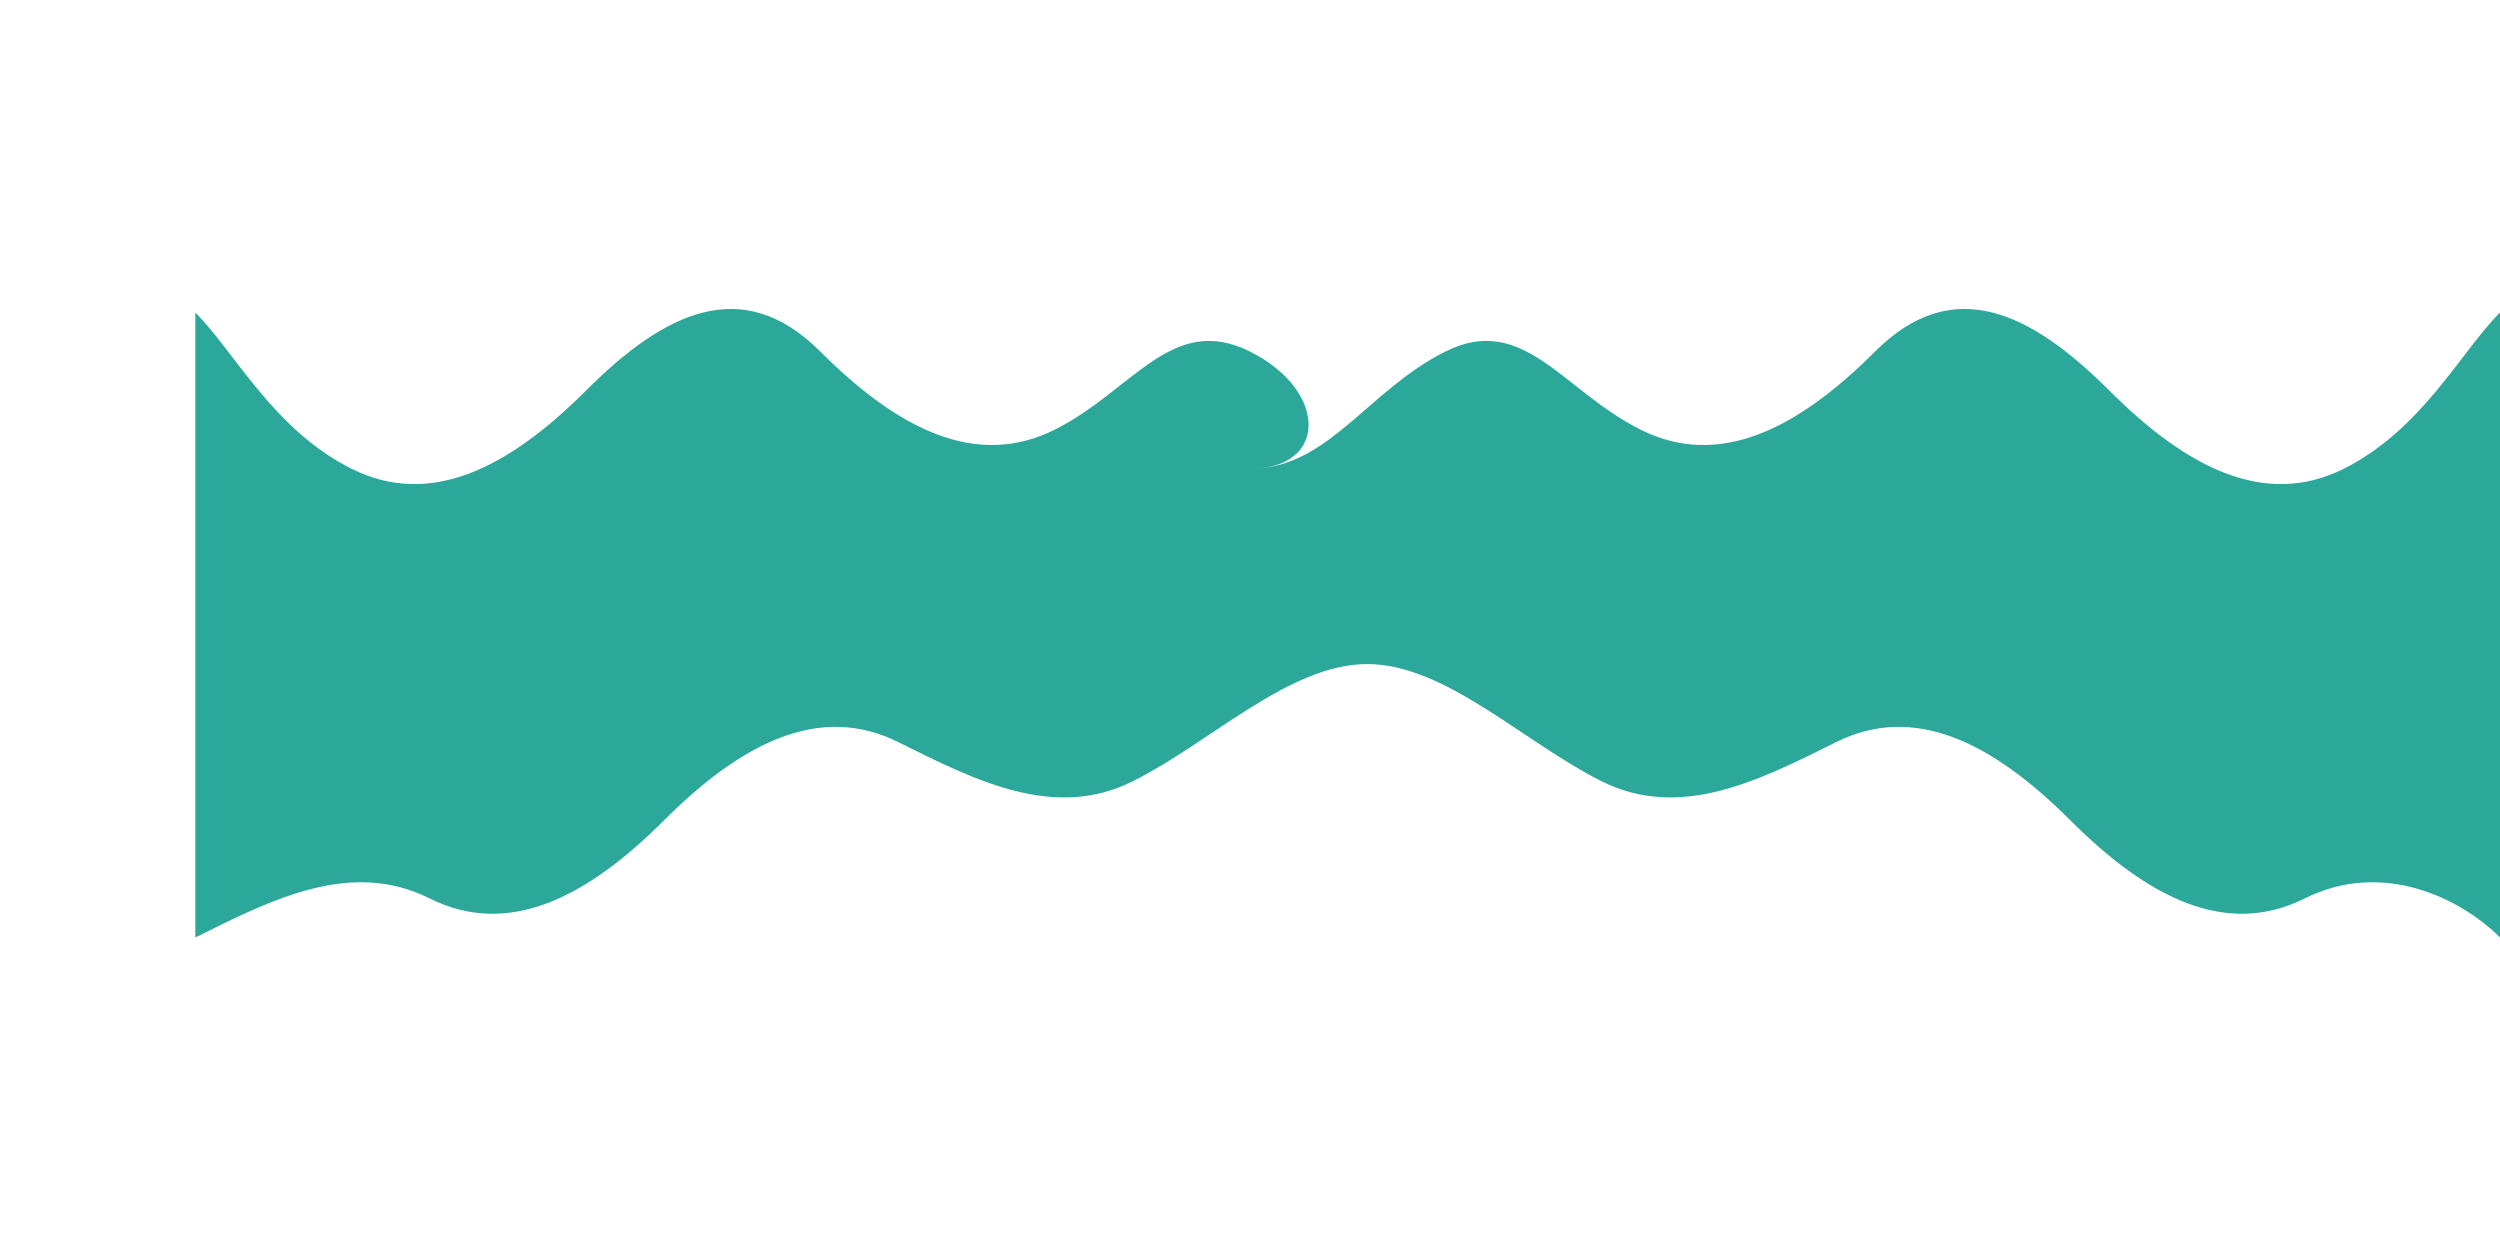
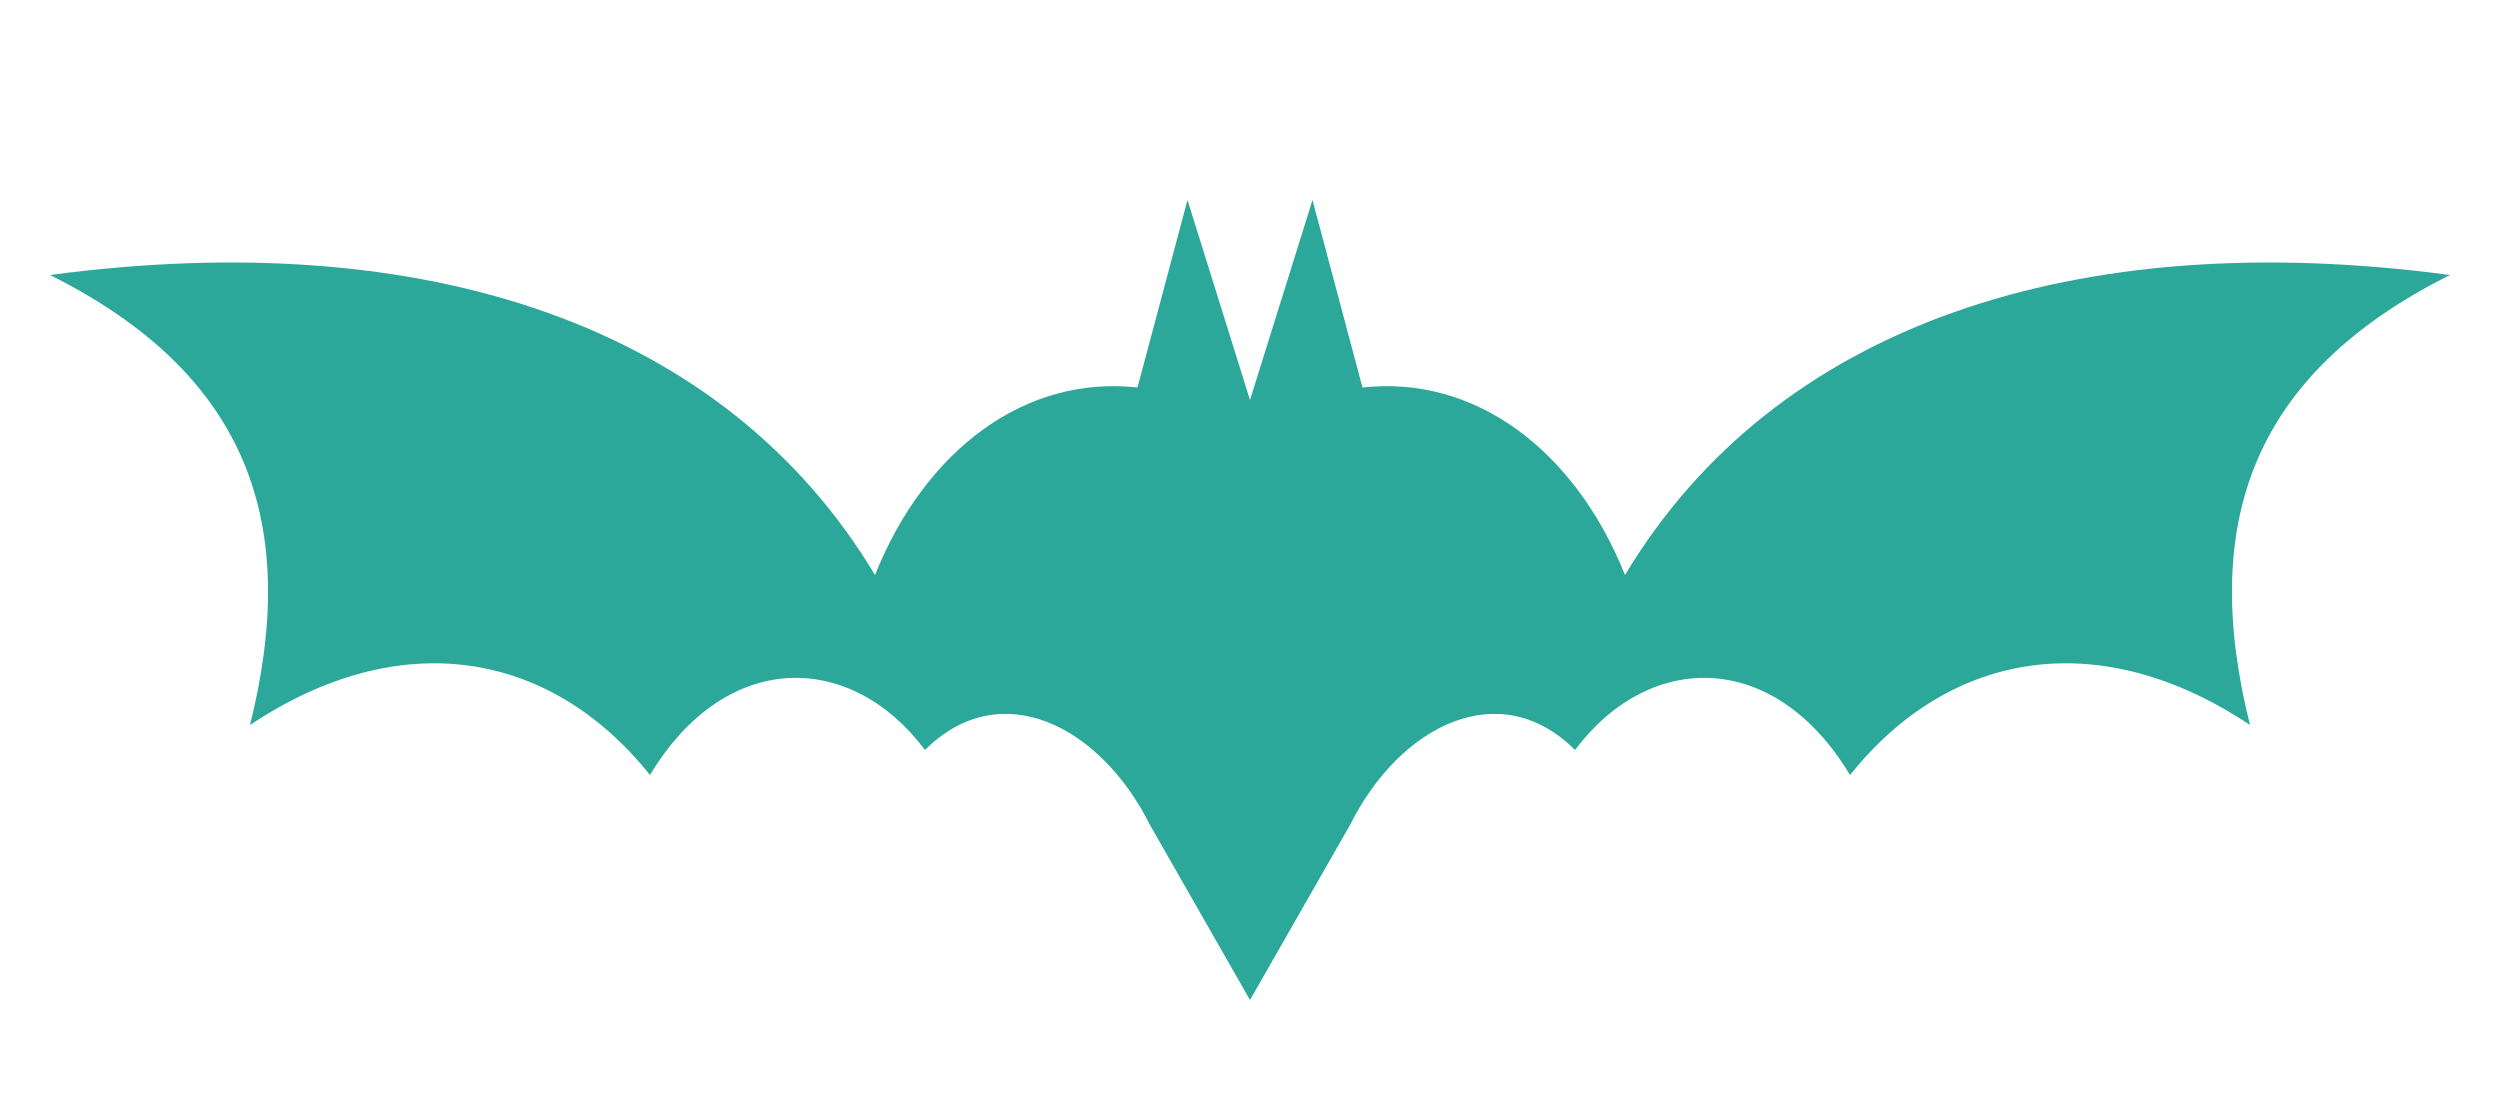
- <svg xmlns="http://www.w3.org/2000/svg" viewBox="0 0 64 32">
-   <path fill="#2BA89A" d="M32,12 C34,12 35,10 37,9 C39,8 40,10 42,11 C44,12 46,11 48,9 C50,7 52,8 54,10 C56,12 58,13 60,12 C62,11 63,9 64,8 L64,24 C63,23 61,22 59,23 C57,24 55,23 53,21 C51,19 49,18 47,19 C45,20 43,21 41,20 C39,19 37,17 35,17 C33,17 31,19 29,20 C27,21 25,20 23,19 C21,18 19,19 17,21 C15,23 13,24 11,23 C9,22 7,23 5,24 L5,8 C6,9 7,11 9,12 C11,13 13,12 15,10 C17,8 19,7 21,9 C23,11 25,12 27,11 C29,10 30,8 32,9 C34,10 34,12 32,12 Z" />
+ <svg xmlns="http://www.w3.org/2000/svg" viewBox="0 0 100 44">
+   <path fill="#2BA89A" d="M50 16 L47.5 8 L45.5 15.5 C41 15 37 18 35 23 C29 13 17 9 2 11 C10 15 12 21 10 29 C16 25 22 26 26 31 C29 26 34 26 37 30 C40 27 44 29 46 33 L50 40 L54 33 C56 29 60 27 63 30 C66 26 71 26 74 31 C78 26 84 25 90 29 C88 21 90 15 98 11 C83 9 71 13 65 23 C63 18 59 15 54.5 15.5 L52.5 8 Z" />
</svg>
